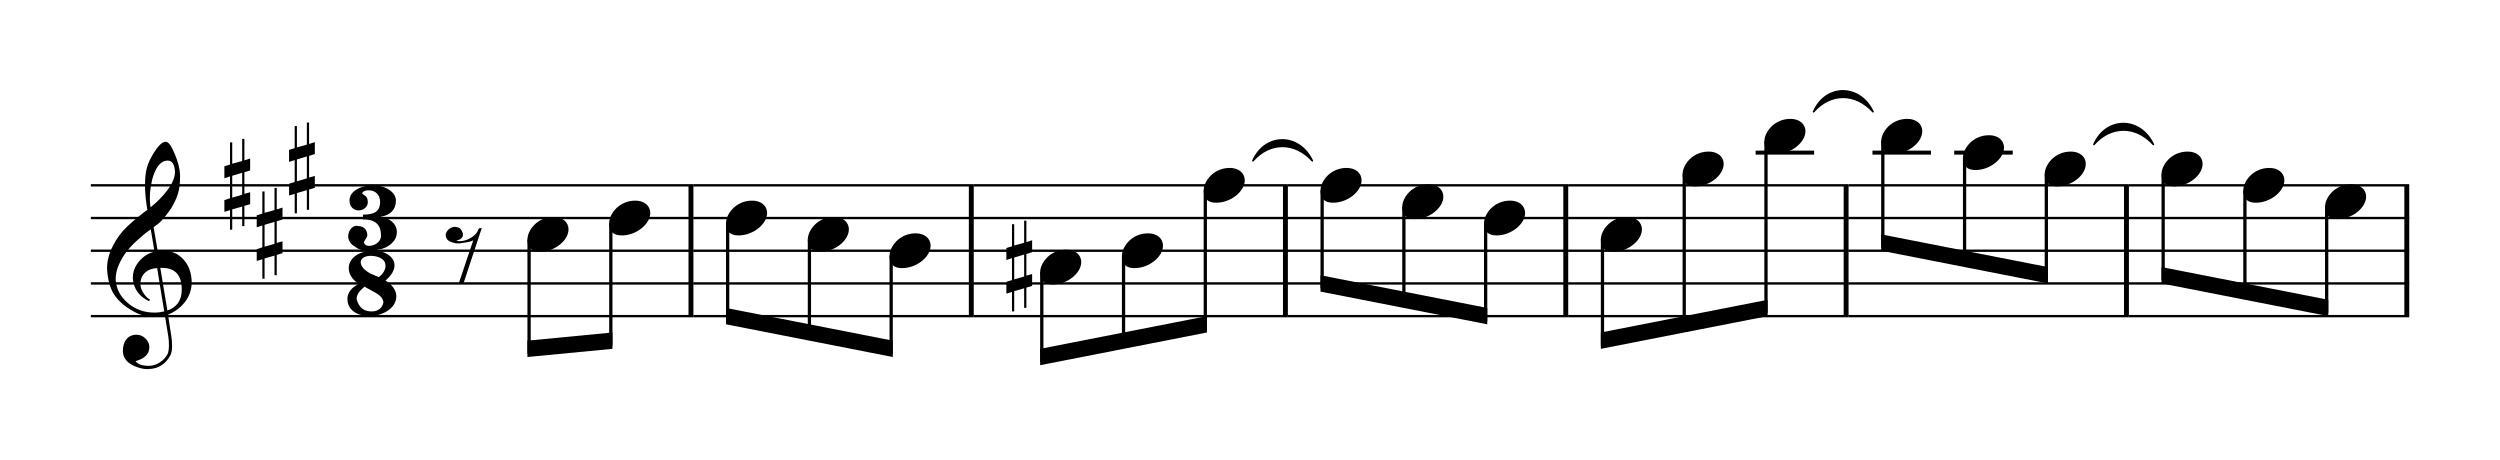
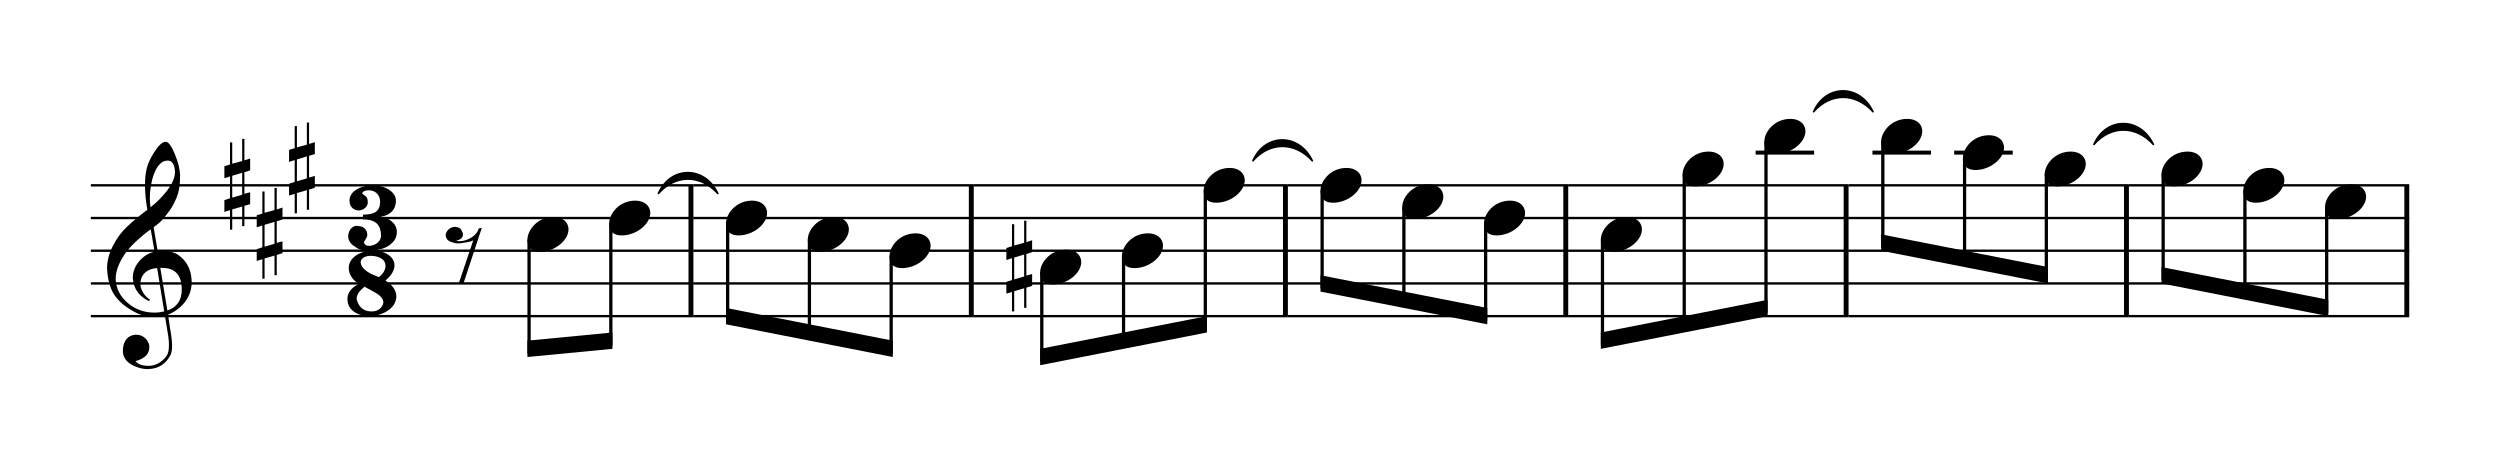
<svg xmlns="http://www.w3.org/2000/svg" xmlns:xlink="http://www.w3.org/1999/xlink" width="688px" height="126.5px" version="1.1" overflow="visible">
  <defs>
-     <symbol id="E050-1hgyq4h" viewBox="0 0 1000 1000" overflow="inherit">
+     <symbol id="E4E6-ueodwe" viewBox="0 0 1000 1000" overflow="inherit">
+       <path transform="scale(1,-1)" d="M0 123c7 34 33 56 69 60c29 -3 43 -9 53 -29c4 -8 7 -15 10 -22c0 -21 -1 -25 -11 -35c-5 -8 -18 -14 -40 -20l12 -3l15 -1c44 0 97 26 122 56c10 11 18 26 24 42c7 1 15 2 22 3l-140 -424h-36l111 330c-10 -6 -27 -12 -53 -16l-52 -8h-10l-20 1c-1 0 -8 3 -21 6 c-37 9 -55 28 -55 60z" />
+     </symbol>
+     <symbol id="E262-ueodwe" viewBox="0 0 1000 1000" overflow="inherit">
+       <path transform="scale(1,-1)" d="M136 186v169h17v-164l44 14v-91l-44 -14v-165l44 12v-91l-44 -13v-155h-17v150l-76 -22v-155h-17v149l-43 -13v90l43 14v167l-43 -14v92l43 13v169h17v-163zM60 73v-167l76 22v168z" />
+     </symbol>
+     <symbol id="E050-ueodwe" viewBox="0 0 1000 1000" overflow="inherit">
      <path transform="scale(1,-1)" d="M441 -245c-23 -4 -48 -6 -76 -6c-59 0 -102 7 -130 20c-88 42 -150 93 -187 154c-26 44 -43 103 -48 176c0 6 -1 13 -1 19c0 54 15 111 45 170c29 57 65 106 110 148s96 85 153 127c-3 16 -8 46 -13 92c-4 43 -5 73 -5 89c0 117 16 172 69 257c34 54 64 82 89 82 c21 0 43 -30 69 -92s39 -115 41 -159v-15c0 -109 -21 -162 -67 -241c-13 -20 -63 -90 -98 -118c-13 -9 -25 -19 -37 -29l31 -181c8 1 18 2 28 2c58 0 102 -12 133 -35c59 -43 92 -104 98 -184c1 -7 1 -15 1 -22c0 -123 -87 -209 -181 -248c8 -57 17 -110 25 -162 c5 -31 6 -58 6 -80c0 -30 -5 -53 -14 -70c-35 -64 -88 -99 -158 -103c-5 0 -11 -1 -16 -1c-37 0 -72 10 -108 27c-50 24 -77 59 -80 105v11c0 29 7 55 20 76c18 28 45 42 79 44h6c49 0 93 -42 97 -87v-9c0 -51 -34 -86 -105 -106c17 -24 51 -36 102 -36c62 0 116 43 140 85 c9 16 13 41 13 74c0 20 -1 42 -5 67c-8 53 -18 106 -26 159zM461 939c-95 0 -135 -175 -135 -286c0 -24 2 -48 5 -71c50 39 92 82 127 128c40 53 60 100 60 140v8c-4 53 -22 81 -55 81h-2zM406 119l54 -326c73 25 110 78 110 161c0 7 0 15 -1 23c-7 95 -57 142 -151 142h-12 zM382 117c-72 -2 -128 -47 -128 -120v-7c2 -46 43 -99 75 -115c-3 -2 -7 -5 -10 -10c-70 33 -116 88 -123 172v11c0 68 44 126 88 159c23 17 49 29 78 36l-29 170c-21 -13 -52 -37 -92 -73c-50 -44 -86 -84 -109 -119c-45 -69 -67 -130 -67 -182v-13c5 -68 35 -127 93 -176 s125 -73 203 -73c25 0 50 3 75 9c-19 111 -36 221 -54 331z" />
    </symbol>
-     <symbol id="E083-1hgyq4h" viewBox="0 0 1000 1000" overflow="inherit">
+     <symbol id="E083-ueodwe" viewBox="0 0 1000 1000" overflow="inherit">
      <path transform="scale(1,-1)" d="M208 250c97 0 177 -52 177 -116c0 -69 -40 -111 -118 -125c56 -5 125 -44 125 -116c0 -31 -10 -57 -31 -78c-19 -21 -45 -38 -78 -49l-50 -11c-15 -3 -36 -7 -55 -7c-50 0 -86 16 -113 38c-16 10 -23 18 -34 34c-7 13 -11 25 -11 38c0 43 27 83 68 83l3 -2 c61 0 75 -42 75 -70c0 -19 -24 -42 -26 -57c7 -17 20 -25 37 -25c44 0 94 29 94 78c0 75 -34 125 -138 125v36c84 0 131 22 131 98c0 54 -37 88 -87 88c-26 0 -43 -7 -51 -22c15 -22 44 -16 44 -70c0 -37 -37 -62 -71 -62c-22 0 -69 15 -69 76c0 79 101 116 178 116z" />
    </symbol>
-     <symbol id="E088-1hgyq4h" viewBox="0 0 1000 1000" overflow="inherit">
+     <symbol id="E088-ueodwe" viewBox="0 0 1000 1000" overflow="inherit">
      <path transform="scale(1,-1)" d="M195 -214c76 0 88 58 90 68c0 34 -35 60 -57 73l-52 29c-21 10 -32 17 -34 20c-39 -33 -58 -54 -62 -92c5 -23 23 -98 115 -98zM301 135c0 61 -72 76 -113 76c-40 0 -77 -17 -77 -51c3 -21 15 -38 26 -50c17 -15 33 -26 48 -34l65 -28c34 27 51 56 51 87zM176 -250 c-57 0 -166 26 -166 132c0 47 30 86 89 116c-33 15 -79 60 -79 119c0 79 85 132 178 132h18c5 0 21 1 28 -1c25 0 126 -30 126 -110c0 -37 -23 -76 -69 -116c43 -25 83 -71 83 -119c0 -101 -118 -153 -208 -153z" />
    </symbol>
-     <symbol id="E0A4-1hgyq4h" viewBox="0 0 1000 1000" overflow="inherit">
+     <symbol id="E0A4-ueodwe" viewBox="0 0 1000 1000" overflow="inherit">
      <path transform="scale(1,-1)" d="M0 -39c0 68 73 172 200 172c66 0 114 -37 114 -95c0 -84 -106 -171 -218 -171c-64 0 -96 30 -96 94z" />
-     </symbol>
-     <symbol id="E4E6-1hgyq4h" viewBox="0 0 1000 1000" overflow="inherit">
-       <path transform="scale(1,-1)" d="M0 123c7 34 33 56 69 60c29 -3 43 -9 53 -29c4 -8 7 -15 10 -22c0 -21 -1 -25 -11 -35c-5 -8 -18 -14 -40 -20l12 -3l15 -1c44 0 97 26 122 56c10 11 18 26 24 42c7 1 15 2 22 3l-140 -424h-36l111 330c-10 -6 -27 -12 -53 -16l-52 -8h-10l-20 1c-1 0 -8 3 -21 6 c-37 9 -55 28 -55 60z" />
-     </symbol>
-     <symbol id="E262-1hgyq4h" viewBox="0 0 1000 1000" overflow="inherit">
-       <path transform="scale(1,-1)" d="M136 186v169h17v-164l44 14v-91l-44 -14v-165l44 12v-91l-44 -13v-155h-17v150l-76 -22v-155h-17v149l-43 -13v90l43 14v167l-43 -14v92l43 13v169h17v-163zM60 73v-167l76 22v168z" />
    </symbol>
  </defs>
  <style type="text/css">g.page-margin{font-family:Times;} g.ending, g.fing, g.reh, g.tempo{font-weight:bold;} g.dir, g.dynam, g.mNum{font-style:italic;} g.label{font-weight:normal;}</style>
  <svg class="definition-scale" color="black" viewBox="0 0 13760 2530">
    <g class="page-margin" transform="translate(500, 500)">
-       <g id="m3sgcfj" class="mdiv pageMilestone" />
-       <g id="s1473mmv" class="score pageMilestone" />
-       <g id="s9rjdmw" class="system">
-         <g id="s17lwqmf" class="section systemMilestone" />
+       <g id="m1473mmv" class="mdiv pageMilestone" />
+       <g id="s14s302h" class="score pageMilestone" />
+       <g id="svtjadn" class="system">
+         <g id="saf794j" class="section systemMilestone" />
        <g id="maj27" class="measure">
-           <g id="s1dbnqlt" class="staff">
+           <g id="sz0t4ct" class="staff">
            <path d="M0 520 L3316 520" stroke="currentColor" stroke-width="13" />
            <path d="M0 700 L3316 700" stroke="currentColor" stroke-width="13" />
            <path d="M0 880 L3316 880" stroke="currentColor" stroke-width="13" />
            <path d="M0 1060 L3316 1060" stroke="currentColor" stroke-width="13" />
            <path d="M0 1240 L3316 1240" stroke="currentColor" stroke-width="13" />
-             <g id="c1kvb32j" class="clef">
-               <use xlink:href="#E050-1hgyq4h" x="90" y="1060" height="720px" width="720px" />
-             </g>
-             <g id="kkky5ur" class="keySig">
-               <g id="kgjqoxh" class="keyAccid">
-                 <use xlink:href="#E262-1hgyq4h" x="735" y="520" height="720px" width="720px" />
-               </g>
+             <g id="ckky5ur" class="clef">
+               <use xlink:href="#E050-ueodwe" x="90" y="1060" height="720px" width="720px" />
+             </g>
+             <g id="kgjqoxh" class="keySig">
              <g id="k1eyg8nx" class="keyAccid">
-                 <use xlink:href="#E262-1hgyq4h" x="913" y="790" height="720px" width="720px" />
+                 <use xlink:href="#E262-ueodwe" x="735" y="520" height="720px" width="720px" />
              </g>
              <g id="k1lbux41" class="keyAccid">
-                 <use xlink:href="#E262-1hgyq4h" x="1091" y="430" height="720px" width="720px" />
-               </g>
-             </g>
-             <g id="m17jdkzm" class="meterSig">
-               <use xlink:href="#E083-1hgyq4h" x="1402" y="700" height="720px" width="720px" />
-               <use xlink:href="#E088-1hgyq4h" x="1405" y="1060" height="720px" width="720px" />
-             </g>
-             <g id="lz0t4ct" class="layer">
+                 <use xlink:href="#E262-ueodwe" x="913" y="790" height="720px" width="720px" />
+               </g>
+               <g id="k17jdkzm" class="keyAccid">
+                 <use xlink:href="#E262-ueodwe" x="1091" y="430" height="720px" width="720px" />
+               </g>
+             </g>
+             <g id="mrjsx5g" class="meterSig">
+               <use xlink:href="#E083-ueodwe" x="1402" y="700" height="720px" width="720px" />
+               <use xlink:href="#E088-ueodwe" x="1405" y="1060" height="720px" width="720px" />
+             </g>
+             <g id="ltf3pj7" class="layer">
              <g id="re15r7n" class="rest">
-                 <use xlink:href="#E4E6-1hgyq4h" x="1953" y="880" height="720px" width="720px" />
+                 <use xlink:href="#E4E6-ueodwe" x="1953" y="880" height="720px" width="720px" />
              </g>
              <g id="b57lm6x" class="beam">
                <polygon points="2403,1465 2871,1420 2871,1330 2403,1375" />
                <g id="n1d57h6s" class="note">
                  <g class="notehead">
-                     <use xlink:href="#E0A4-1hgyq4h" x="2403" y="790" height="720px" width="720px" />
-                   </g>
-                   <g id="s1ac027h" class="stem">
+                     <use xlink:href="#E0A4-ueodwe" x="2403" y="790" height="720px" width="720px" />
+                   </g>
+                   <g id="s1tvqs3o" class="stem">
                    <rect x="2403" y="818" height="629" width="18" />
                  </g>
-                   <g id="a119yyl7" class="accid" />
+                   <g id="a1diug5" class="accid" />
                </g>
                <g id="nkkm5ug" class="note">
                  <g class="notehead">
-                     <use xlink:href="#E0A4-1hgyq4h" x="2853" y="700" height="720px" width="720px" />
-                   </g>
-                   <g id="s1tvqs3o" class="stem">
+                     <use xlink:href="#E0A4-ueodwe" x="2853" y="700" height="720px" width="720px" />
+                   </g>
+                   <g id="spns9ix" class="stem">
                    <rect x="2853" y="728" height="674" width="18" />
                  </g>
                </g>
              </g>
            </g>
+           </g>
+           <g id="tkfvgnr" class="tie">
+             <path d="M3124,565 C3191,412 3379,412 3451,565 C3354,459 3218,459 3124,565" stroke="currentColor" stroke-linecap="round" stroke-linejoin="round" stroke-width="9" />
          </g>
          <g id="bd8ados" class="barLine">
            <path d="M3303 520 L3303 1240" stroke="currentColor" stroke-width="27" />
          </g>
        </g>
        <g id="mrjxj5z" class="measure">
-           <g id="stf3pj7" class="staff">
+           <g id="s12edjsw" class="staff">
            <path d="M3316 520 L4859 520" stroke="currentColor" stroke-width="13" />
            <path d="M3316 700 L4859 700" stroke="currentColor" stroke-width="13" />
            <path d="M3316 880 L4859 880" stroke="currentColor" stroke-width="13" />
            <path d="M3316 1060 L4859 1060" stroke="currentColor" stroke-width="13" />
            <path d="M3316 1240 L4859 1240" stroke="currentColor" stroke-width="13" />
-             <g id="l12edjsw" class="layer">
+             <g id="l3jqins" class="layer">
              <g id="bvtbb6w" class="beam">
                <polygon points="3496,1285 4414,1465 4414,1375 3496,1195" />
                <g id="nmet4hd" class="note">
                  <g class="notehead">
-                     <use xlink:href="#E0A4-1hgyq4h" x="3496" y="700" height="720px" width="720px" />
-                   </g>
-                   <g id="spns9ix" class="stem">
+                     <use xlink:href="#E0A4-ueodwe" x="3496" y="700" height="720px" width="720px" />
+                   </g>
+                   <g id="sop9yb4" class="stem">
                    <rect x="3496" y="728" height="539" width="18" />
                  </g>
                </g>
                <g id="na3f0ob" class="note">
                  <g class="notehead">
-                     <use xlink:href="#E0A4-1hgyq4h" x="3946" y="790" height="720px" width="720px" />
-                   </g>
-                   <g id="sop9yb4" class="stem">
+                     <use xlink:href="#E0A4-ueodwe" x="3946" y="790" height="720px" width="720px" />
+                   </g>
+                   <g id="s14k4sn0" class="stem">
                    <rect x="3946" y="818" height="539" width="18" />
                  </g>
-                   <g id="a1diug5" class="accid" />
+                   <g id="a5xu055" class="accid" />
                </g>
                <g id="n1crgkek" class="note">
                  <g class="notehead">
-                     <use xlink:href="#E0A4-1hgyq4h" x="4396" y="880" height="720px" width="720px" />
-                   </g>
-                   <g id="s14k4sn0" class="stem">
+                     <use xlink:href="#E0A4-ueodwe" x="4396" y="880" height="720px" width="720px" />
+                   </g>
+                   <g id="s1hbwssy" class="stem">
                    <rect x="4396" y="908" height="539" width="18" />
                  </g>
                </g>
              </g>
            </g>
          </g>
          <g id="bm92q1x" class="barLine">
            <path d="M4846 520 L4846 1240" stroke="currentColor" stroke-width="27" />
          </g>
        </g>
        <g id="m1co6lqq" class="measure">
-           <g id="s3jqins" class="staff">
+           <g id="s1idfjel" class="staff">
            <path d="M4859 520 L6588 520" stroke="currentColor" stroke-width="13" />
            <path d="M4859 700 L6588 700" stroke="currentColor" stroke-width="13" />
            <path d="M4859 880 L6588 880" stroke="currentColor" stroke-width="13" />
            <path d="M4859 1060 L6588 1060" stroke="currentColor" stroke-width="13" />
            <path d="M4859 1240 L6588 1240" stroke="currentColor" stroke-width="13" />
-             <g id="l1idfjel" class="layer">
+             <g id="l122cibx" class="layer">
              <g id="bxbw8wm" class="beam">
                <polygon points="5225,1510 6143,1330 6143,1240 5225,1420" />
                <g id="n1jn0u8q" class="note">
                  <g class="notehead">
-                     <use xlink:href="#E0A4-1hgyq4h" x="5225" y="970" height="720px" width="720px" />
-                   </g>
-                   <g id="s1hbwssy" class="stem">
+                     <use xlink:href="#E0A4-ueodwe" x="5225" y="970" height="720px" width="720px" />
+                   </g>
+                   <g id="s19b0pk0" class="stem">
                    <rect x="5225" y="998" height="494" width="18" />
                  </g>
                  <g id="a7bykuy" class="accid">
-                     <use xlink:href="#E262-1hgyq4h" x="5039" y="970" height="720px" width="720px" />
+                     <use xlink:href="#E262-ueodwe" x="5039" y="970" height="720px" width="720px" />
                  </g>
                </g>
                <g id="n1na8chg" class="note">
                  <g class="notehead">
-                     <use xlink:href="#E0A4-1hgyq4h" x="5675" y="880" height="720px" width="720px" />
-                   </g>
-                   <g id="s19b0pk0" class="stem">
+                     <use xlink:href="#E0A4-ueodwe" x="5675" y="880" height="720px" width="720px" />
+                   </g>
+                   <g id="s1fkgidp" class="stem">
                    <rect x="5675" y="908" height="494" width="18" />
                  </g>
                </g>
                <g id="ntawp5c" class="note">
                  <g class="notehead">
-                     <use xlink:href="#E0A4-1hgyq4h" x="6125" y="520" height="720px" width="720px" />
-                   </g>
-                   <g id="s1fkgidp" class="stem">
+                     <use xlink:href="#E0A4-ueodwe" x="6125" y="520" height="720px" width="720px" />
+                   </g>
+                   <g id="s8z01sa" class="stem">
                    <rect x="6125" y="548" height="764" width="18" />
                  </g>
-                   <g id="a5xu055" class="accid" />
-                 </g>
-               </g>
-             </g>
-           </g>
-           <g id="tkfvgnr" class="tie">
+                   <g id="a1c7ux5f" class="accid" />
+                 </g>
+               </g>
+             </g>
+           </g>
+           <g id="t8hjtkt" class="tie">
            <path d="M6396,385 C6463,232 6651,232 6723,385 C6626,279 6490,279 6396,385" stroke="currentColor" stroke-linecap="round" stroke-linejoin="round" stroke-width="9" />
          </g>
          <g id="b1bmglde" class="barLine">
            <path d="M6575 520 L6575 1240" stroke="currentColor" stroke-width="27" />
          </g>
        </g>
        <g id="m1sx3qkk" class="measure">
-           <g id="s122cibx" class="staff">
+           <g id="s37ycjq" class="staff">
            <path d="M6588 520 L8131 520" stroke="currentColor" stroke-width="13" />
            <path d="M6588 700 L8131 700" stroke="currentColor" stroke-width="13" />
            <path d="M6588 880 L8131 880" stroke="currentColor" stroke-width="13" />
            <path d="M6588 1060 L8131 1060" stroke="currentColor" stroke-width="13" />
            <path d="M6588 1240 L8131 1240" stroke="currentColor" stroke-width="13" />
-             <g id="l37ycjq" class="layer">
+             <g id="l1b5ebec" class="layer">
              <g id="b1sjdpu1" class="beam">
                <polygon points="6768,1105 7686,1285 7686,1195 6768,1015" />
                <g id="n1arjot" class="note">
                  <g class="notehead">
-                     <use xlink:href="#E0A4-1hgyq4h" x="6768" y="520" height="720px" width="720px" />
-                   </g>
-                   <g id="s8z01sa" class="stem">
+                     <use xlink:href="#E0A4-ueodwe" x="6768" y="520" height="720px" width="720px" />
+                   </g>
+                   <g id="s1qqpo9j" class="stem">
                    <rect x="6768" y="548" height="539" width="18" />
                  </g>
-                   <g id="a1c7ux5f" class="accid" />
+                   <g id="a1t4imxy" class="accid" />
                </g>
                <g id="n2fdoc3" class="note">
                  <g class="notehead">
-                     <use xlink:href="#E0A4-1hgyq4h" x="7218" y="610" height="720px" width="720px" />
-                   </g>
-                   <g id="s1qqpo9j" class="stem">
+                     <use xlink:href="#E0A4-ueodwe" x="7218" y="610" height="720px" width="720px" />
+                   </g>
+                   <g id="s1d0xif0" class="stem">
                    <rect x="7218" y="638" height="539" width="18" />
                  </g>
                </g>
                <g id="n1ha7bqh" class="note">
                  <g class="notehead">
-                     <use xlink:href="#E0A4-1hgyq4h" x="7668" y="700" height="720px" width="720px" />
-                   </g>
-                   <g id="s1d0xif0" class="stem">
+                     <use xlink:href="#E0A4-ueodwe" x="7668" y="700" height="720px" width="720px" />
+                   </g>
+                   <g id="s18asswh" class="stem">
                    <rect x="7668" y="728" height="539" width="18" />
                  </g>
                </g>
              </g>
            </g>
          </g>
          <g id="b1jaffx2" class="barLine">
            <path d="M8118 520 L8118 1240" stroke="currentColor" stroke-width="27" />
          </g>
        </g>
        <g id="m1kvldvx" class="measure">
-           <g id="s1b5ebec" class="staff">
+           <g id="s9xwq8l" class="staff">
            <path d="M8131 520 L9674 520" stroke="currentColor" stroke-width="13" />
            <path d="M8131 700 L9674 700" stroke="currentColor" stroke-width="13" />
            <path d="M8131 880 L9674 880" stroke="currentColor" stroke-width="13" />
            <path d="M8131 1060 L9674 1060" stroke="currentColor" stroke-width="13" />
            <path d="M8131 1240 L9674 1240" stroke="currentColor" stroke-width="13" />
            <g class="ledgerLines above">
              <path d="M9163 340 L9485 340" stroke="currentColor" stroke-width="22" />
            </g>
-             <g id="l9xwq8l" class="layer">
+             <g id="l10kmnra" class="layer">
              <g id="b6tx8lf" class="beam">
                <polygon points="8311,1420 9229,1240 9229,1150 8311,1330" />
                <g id="n18bpqky" class="note">
                  <g class="notehead">
-                     <use xlink:href="#E0A4-1hgyq4h" x="8311" y="790" height="720px" width="720px" />
-                   </g>
-                   <g id="s18asswh" class="stem">
+                     <use xlink:href="#E0A4-ueodwe" x="8311" y="790" height="720px" width="720px" />
+                   </g>
+                   <g id="s1a0d953" class="stem">
                    <rect x="8311" y="818" height="584" width="18" />
                  </g>
-                   <g id="a1t4imxy" class="accid" />
+                   <g id="af15nd4" class="accid" />
                </g>
                <g id="n1y8mnf3" class="note">
                  <g class="notehead">
-                     <use xlink:href="#E0A4-1hgyq4h" x="8761" y="430" height="720px" width="720px" />
-                   </g>
-                   <g id="s1a0d953" class="stem">
+                     <use xlink:href="#E0A4-ueodwe" x="8761" y="430" height="720px" width="720px" />
+                   </g>
+                   <g id="s1hc8sqh" class="stem">
                    <rect x="8761" y="458" height="854" width="18" />
                  </g>
-                   <g id="af15nd4" class="accid" />
+                   <g id="a1so4aao" class="accid" />
                </g>
                <g id="n1axbio0" class="note">
                  <g class="notehead">
-                     <use xlink:href="#E0A4-1hgyq4h" x="9211" y="250" height="720px" width="720px" />
-                   </g>
-                   <g id="s1hc8sqh" class="stem">
+                     <use xlink:href="#E0A4-ueodwe" x="9211" y="250" height="720px" width="720px" />
+                   </g>
+                   <g id="sp528ig" class="stem">
                    <rect x="9211" y="278" height="944" width="18" />
                  </g>
                </g>
              </g>
            </g>
          </g>
-           <g id="t8hjtkt" class="tie">
+           <g id="t98hx0k" class="tie">
            <path d="M9482,115 C9549,-38 9737,-38 9809,115 C9712,9 9576,9 9482,115" stroke="currentColor" stroke-linecap="round" stroke-linejoin="round" stroke-width="9" />
          </g>
          <g id="b1q90xdt" class="barLine">
            <path d="M9661 520 L9661 1240" stroke="currentColor" stroke-width="27" />
          </g>
        </g>
        <g id="m1pfycn4" class="measure">
-           <g id="s10kmnra" class="staff">
+           <g id="s1ka9jpe" class="staff">
            <path d="M9674 520 L11217 520" stroke="currentColor" stroke-width="13" />
            <path d="M9674 700 L11217 700" stroke="currentColor" stroke-width="13" />
            <path d="M9674 880 L11217 880" stroke="currentColor" stroke-width="13" />
            <path d="M9674 1060 L11217 1060" stroke="currentColor" stroke-width="13" />
            <path d="M9674 1240 L11217 1240" stroke="currentColor" stroke-width="13" />
            <g class="ledgerLines above">
              <path d="M9806 340 L10128 340" stroke="currentColor" stroke-width="22" />
              <path d="M10256 340 L10578 340" stroke="currentColor" stroke-width="22" />
            </g>
-             <g id="l1ka9jpe" class="layer">
+             <g id="l1v3fo0c" class="layer">
              <g id="bkusyjr" class="beam">
                <polygon points="9854,880 10772,1060 10772,970 9854,790" />
                <g id="n1h556f8" class="note">
                  <g class="notehead">
-                     <use xlink:href="#E0A4-1hgyq4h" x="9854" y="250" height="720px" width="720px" />
-                   </g>
-                   <g id="sp528ig" class="stem">
+                     <use xlink:href="#E0A4-ueodwe" x="9854" y="250" height="720px" width="720px" />
+                   </g>
+                   <g id="sos67d6" class="stem">
                    <rect x="9854" y="278" height="584" width="18" />
                  </g>
                </g>
                <g id="nl7aas9" class="note">
                  <g class="notehead">
-                     <use xlink:href="#E0A4-1hgyq4h" x="10304" y="340" height="720px" width="720px" />
-                   </g>
-                   <g id="sos67d6" class="stem">
+                     <use xlink:href="#E0A4-ueodwe" x="10304" y="340" height="720px" width="720px" />
+                   </g>
+                   <g id="s1i7o82k" class="stem">
                    <rect x="10304" y="368" height="584" width="18" />
                  </g>
-                   <g id="a1so4aao" class="accid" />
+                   <g id="aiv16ea" class="accid" />
                </g>
                <g id="njx4kfj" class="note">
                  <g class="notehead">
-                     <use xlink:href="#E0A4-1hgyq4h" x="10754" y="430" height="720px" width="720px" />
-                   </g>
-                   <g id="s1i7o82k" class="stem">
+                     <use xlink:href="#E0A4-ueodwe" x="10754" y="430" height="720px" width="720px" />
+                   </g>
+                   <g id="sj68hw4" class="stem">
                    <rect x="10754" y="458" height="584" width="18" />
                  </g>
-                   <g id="aiv16ea" class="accid" />
-                 </g>
-               </g>
-             </g>
-           </g>
-           <g id="t98hx0k" class="tie">
+                   <g id="al8ebre" class="accid" />
+                 </g>
+               </g>
+             </g>
+           </g>
+           <g id="t119yyl7" class="tie">
            <path d="M11025,295 C11092,142 11280,142 11352,295 C11255,189 11119,189 11025,295" stroke="currentColor" stroke-linecap="round" stroke-linejoin="round" stroke-width="9" />
          </g>
          <g id="b47hp0q" class="barLine">
            <path d="M11204 520 L11204 1240" stroke="currentColor" stroke-width="27" />
          </g>
        </g>
        <g id="m1qdic1l" class="measure">
-           <g id="s1v3fo0c" class="staff">
+           <g id="s247e8r" class="staff">
            <path d="M11217 520 L12760 520" stroke="currentColor" stroke-width="13" />
            <path d="M11217 700 L12760 700" stroke="currentColor" stroke-width="13" />
            <path d="M11217 880 L12760 880" stroke="currentColor" stroke-width="13" />
            <path d="M11217 1060 L12760 1060" stroke="currentColor" stroke-width="13" />
            <path d="M11217 1240 L12760 1240" stroke="currentColor" stroke-width="13" />
-             <g id="l247e8r" class="layer">
+             <g id="l15nvxxx" class="layer">
              <g id="b1s60ozi" class="beam">
                <polygon points="11397,1060 12315,1240 12315,1150 11397,970" />
                <g id="nvotdr6" class="note">
                  <g class="notehead">
-                     <use xlink:href="#E0A4-1hgyq4h" x="11397" y="430" height="720px" width="720px" />
-                   </g>
-                   <g id="sj68hw4" class="stem">
+                     <use xlink:href="#E0A4-ueodwe" x="11397" y="430" height="720px" width="720px" />
+                   </g>
+                   <g id="spbowio" class="stem">
                    <rect x="11397" y="458" height="584" width="18" />
                  </g>
-                   <g id="al8ebre" class="accid" />
+                   <g id="ayx0aaf" class="accid" />
                </g>
                <g id="n1k29xw7" class="note">
                  <g class="notehead">
-                     <use xlink:href="#E0A4-1hgyq4h" x="11847" y="520" height="720px" width="720px" />
-                   </g>
-                   <g id="spbowio" class="stem">
+                     <use xlink:href="#E0A4-ueodwe" x="11847" y="520" height="720px" width="720px" />
+                   </g>
+                   <g id="s1rmvr0s" class="stem">
                    <rect x="11847" y="548" height="584" width="18" />
                  </g>
-                   <g id="ayx0aaf" class="accid" />
+                   <g id="a15ick27" class="accid" />
                </g>
                <g id="nfrzwqv" class="note">
                  <g class="notehead">
-                     <use xlink:href="#E0A4-1hgyq4h" x="12297" y="610" height="720px" width="720px" />
-                   </g>
-                   <g id="s1rmvr0s" class="stem">
+                     <use xlink:href="#E0A4-ueodwe" x="12297" y="610" height="720px" width="720px" />
+                   </g>
+                   <g id="s1hgyq4h" class="stem">
                    <rect x="12297" y="638" height="584" width="18" />
                  </g>
                </g>
              </g>
            </g>
          </g>
          <g id="b11vd3cp" class="barLine">
            <path d="M12747 520 L12747 1240" stroke="currentColor" stroke-width="27" />
          </g>
        </g>
-         <g id="s1rdaiaz" class="systemMilestoneEnd s17lwqmf" />
+         <g id="s1lcl990" class="systemMilestoneEnd saf794j" />
      </g>
-       <g id="p1lcl990" class="pageMilestoneEnd s1473mmv" />
-       <g id="pqtixb2" class="pageMilestoneEnd m3sgcfj" />
+       <g id="pqtixb2" class="pageMilestoneEnd s14s302h" />
+       <g id="ps8wk6c" class="pageMilestoneEnd m1473mmv" />
    </g>
  </svg>
</svg>
